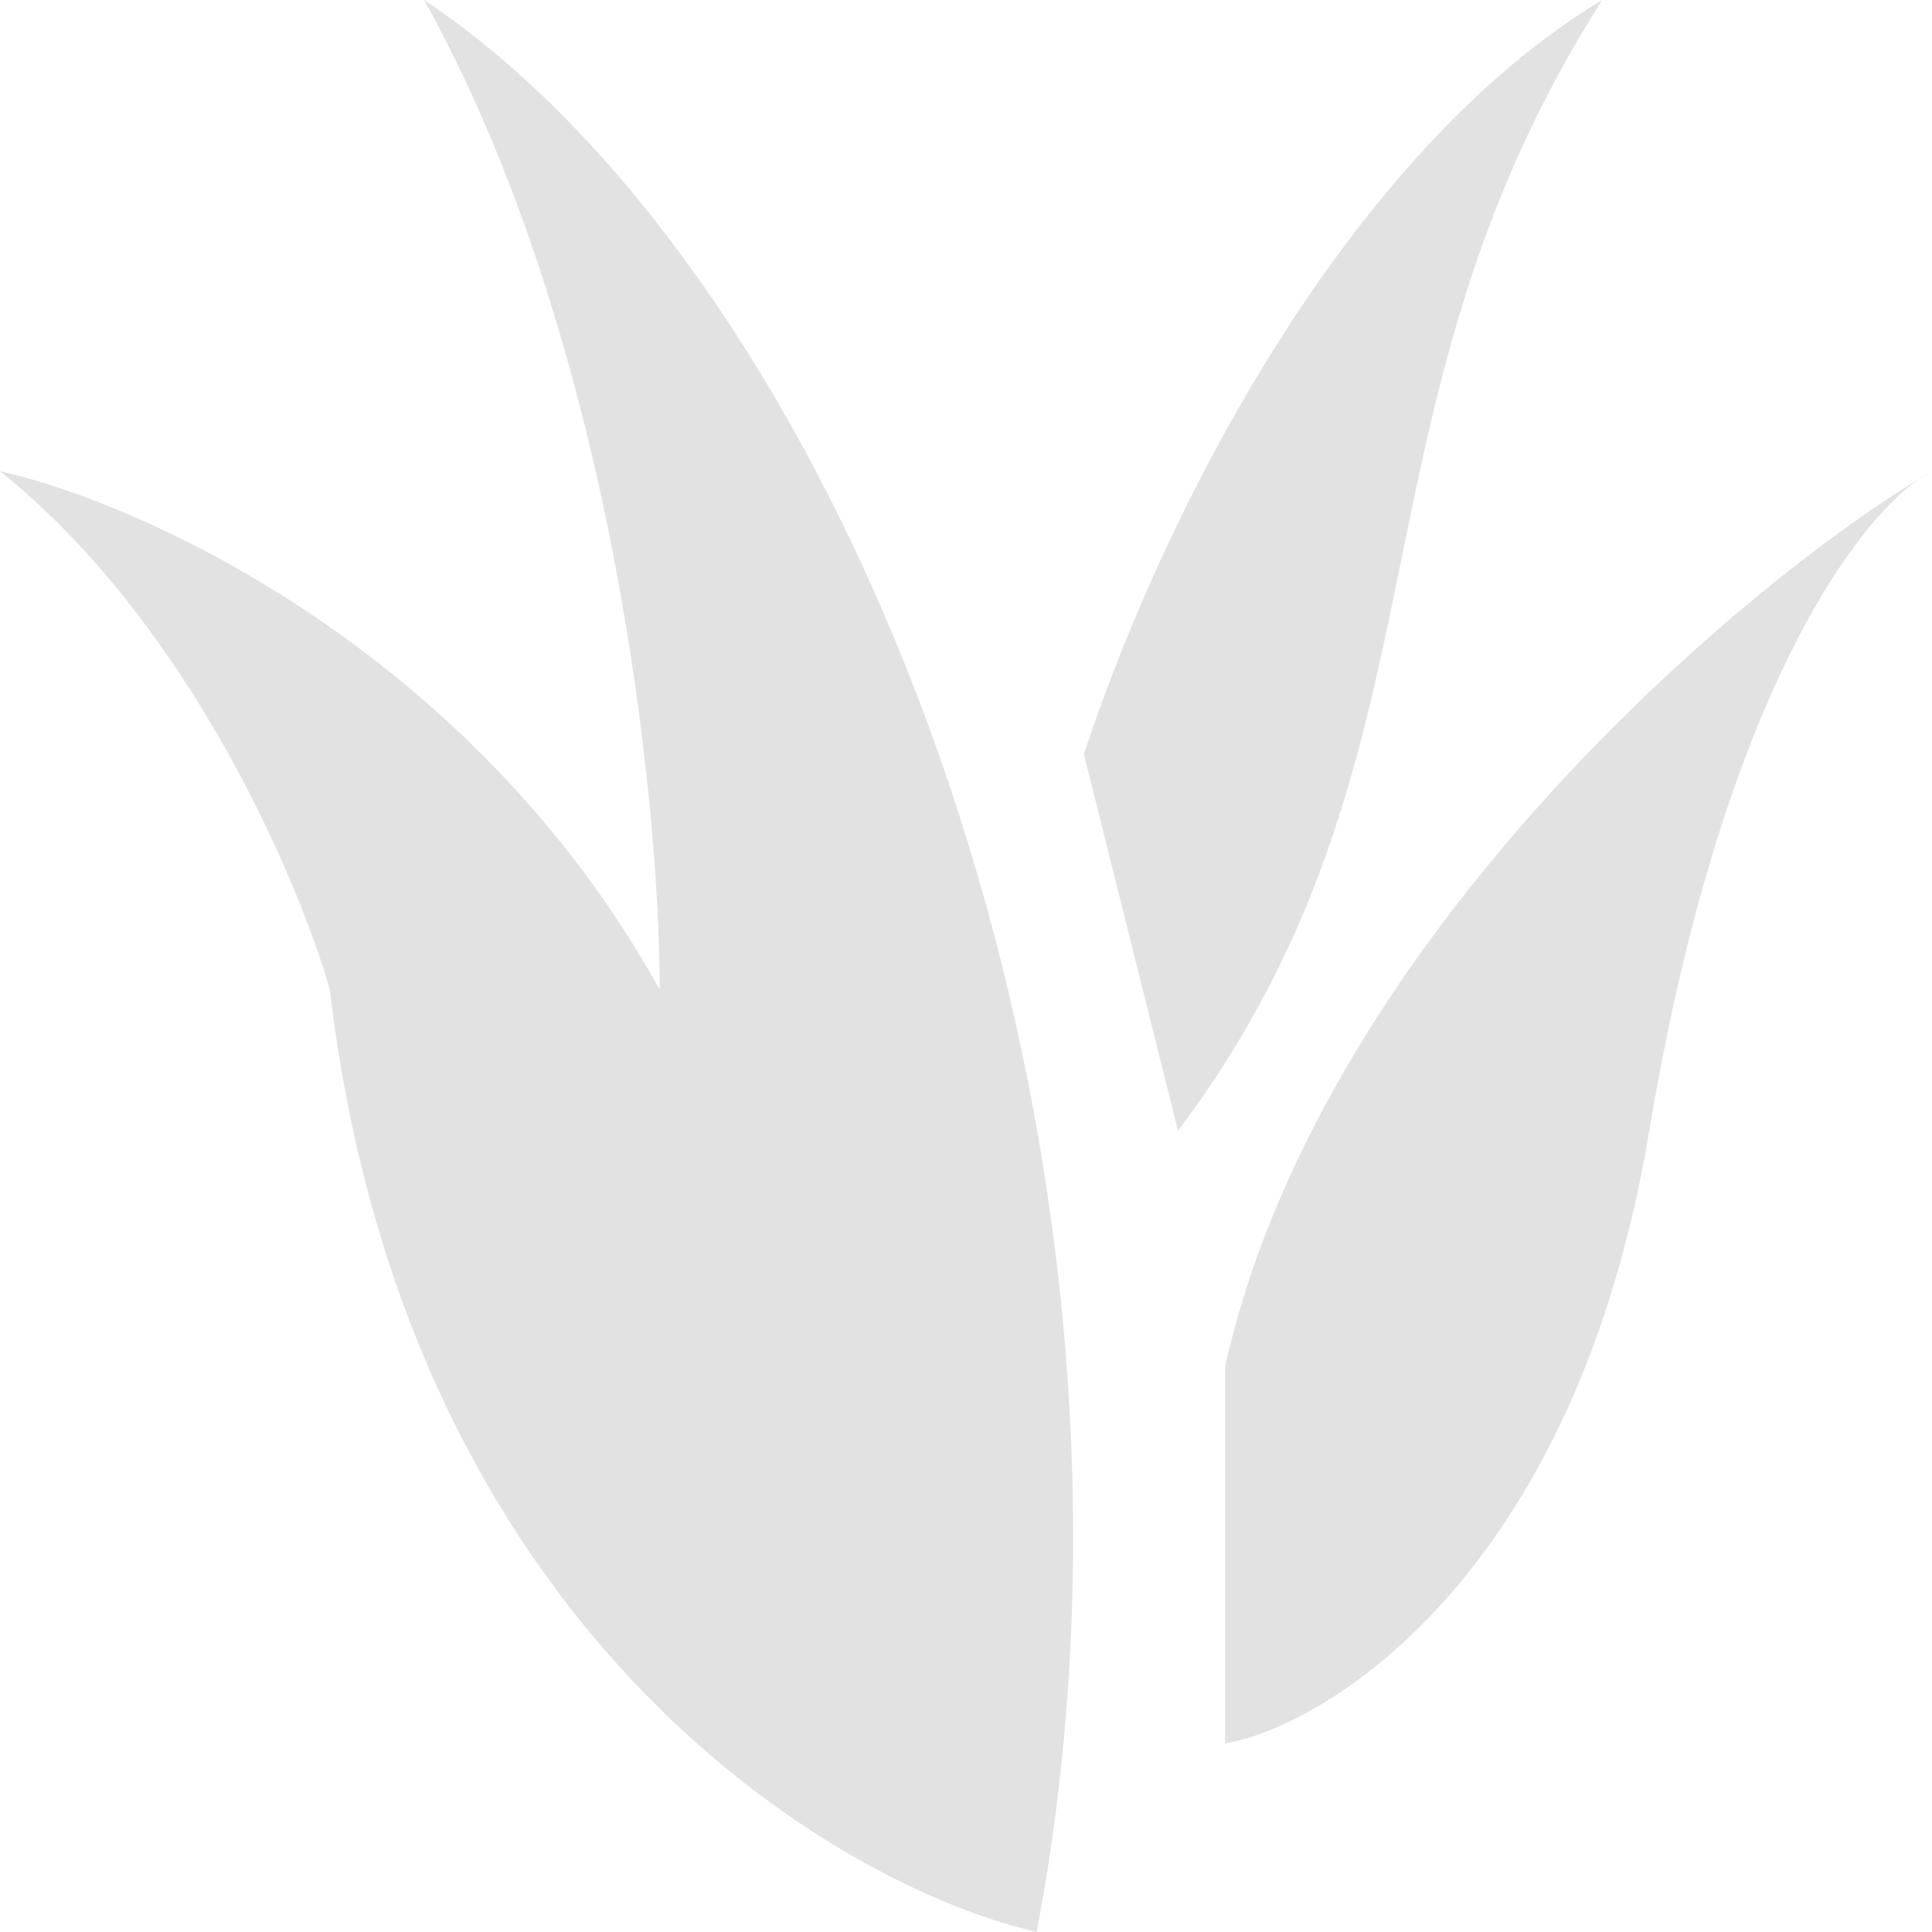
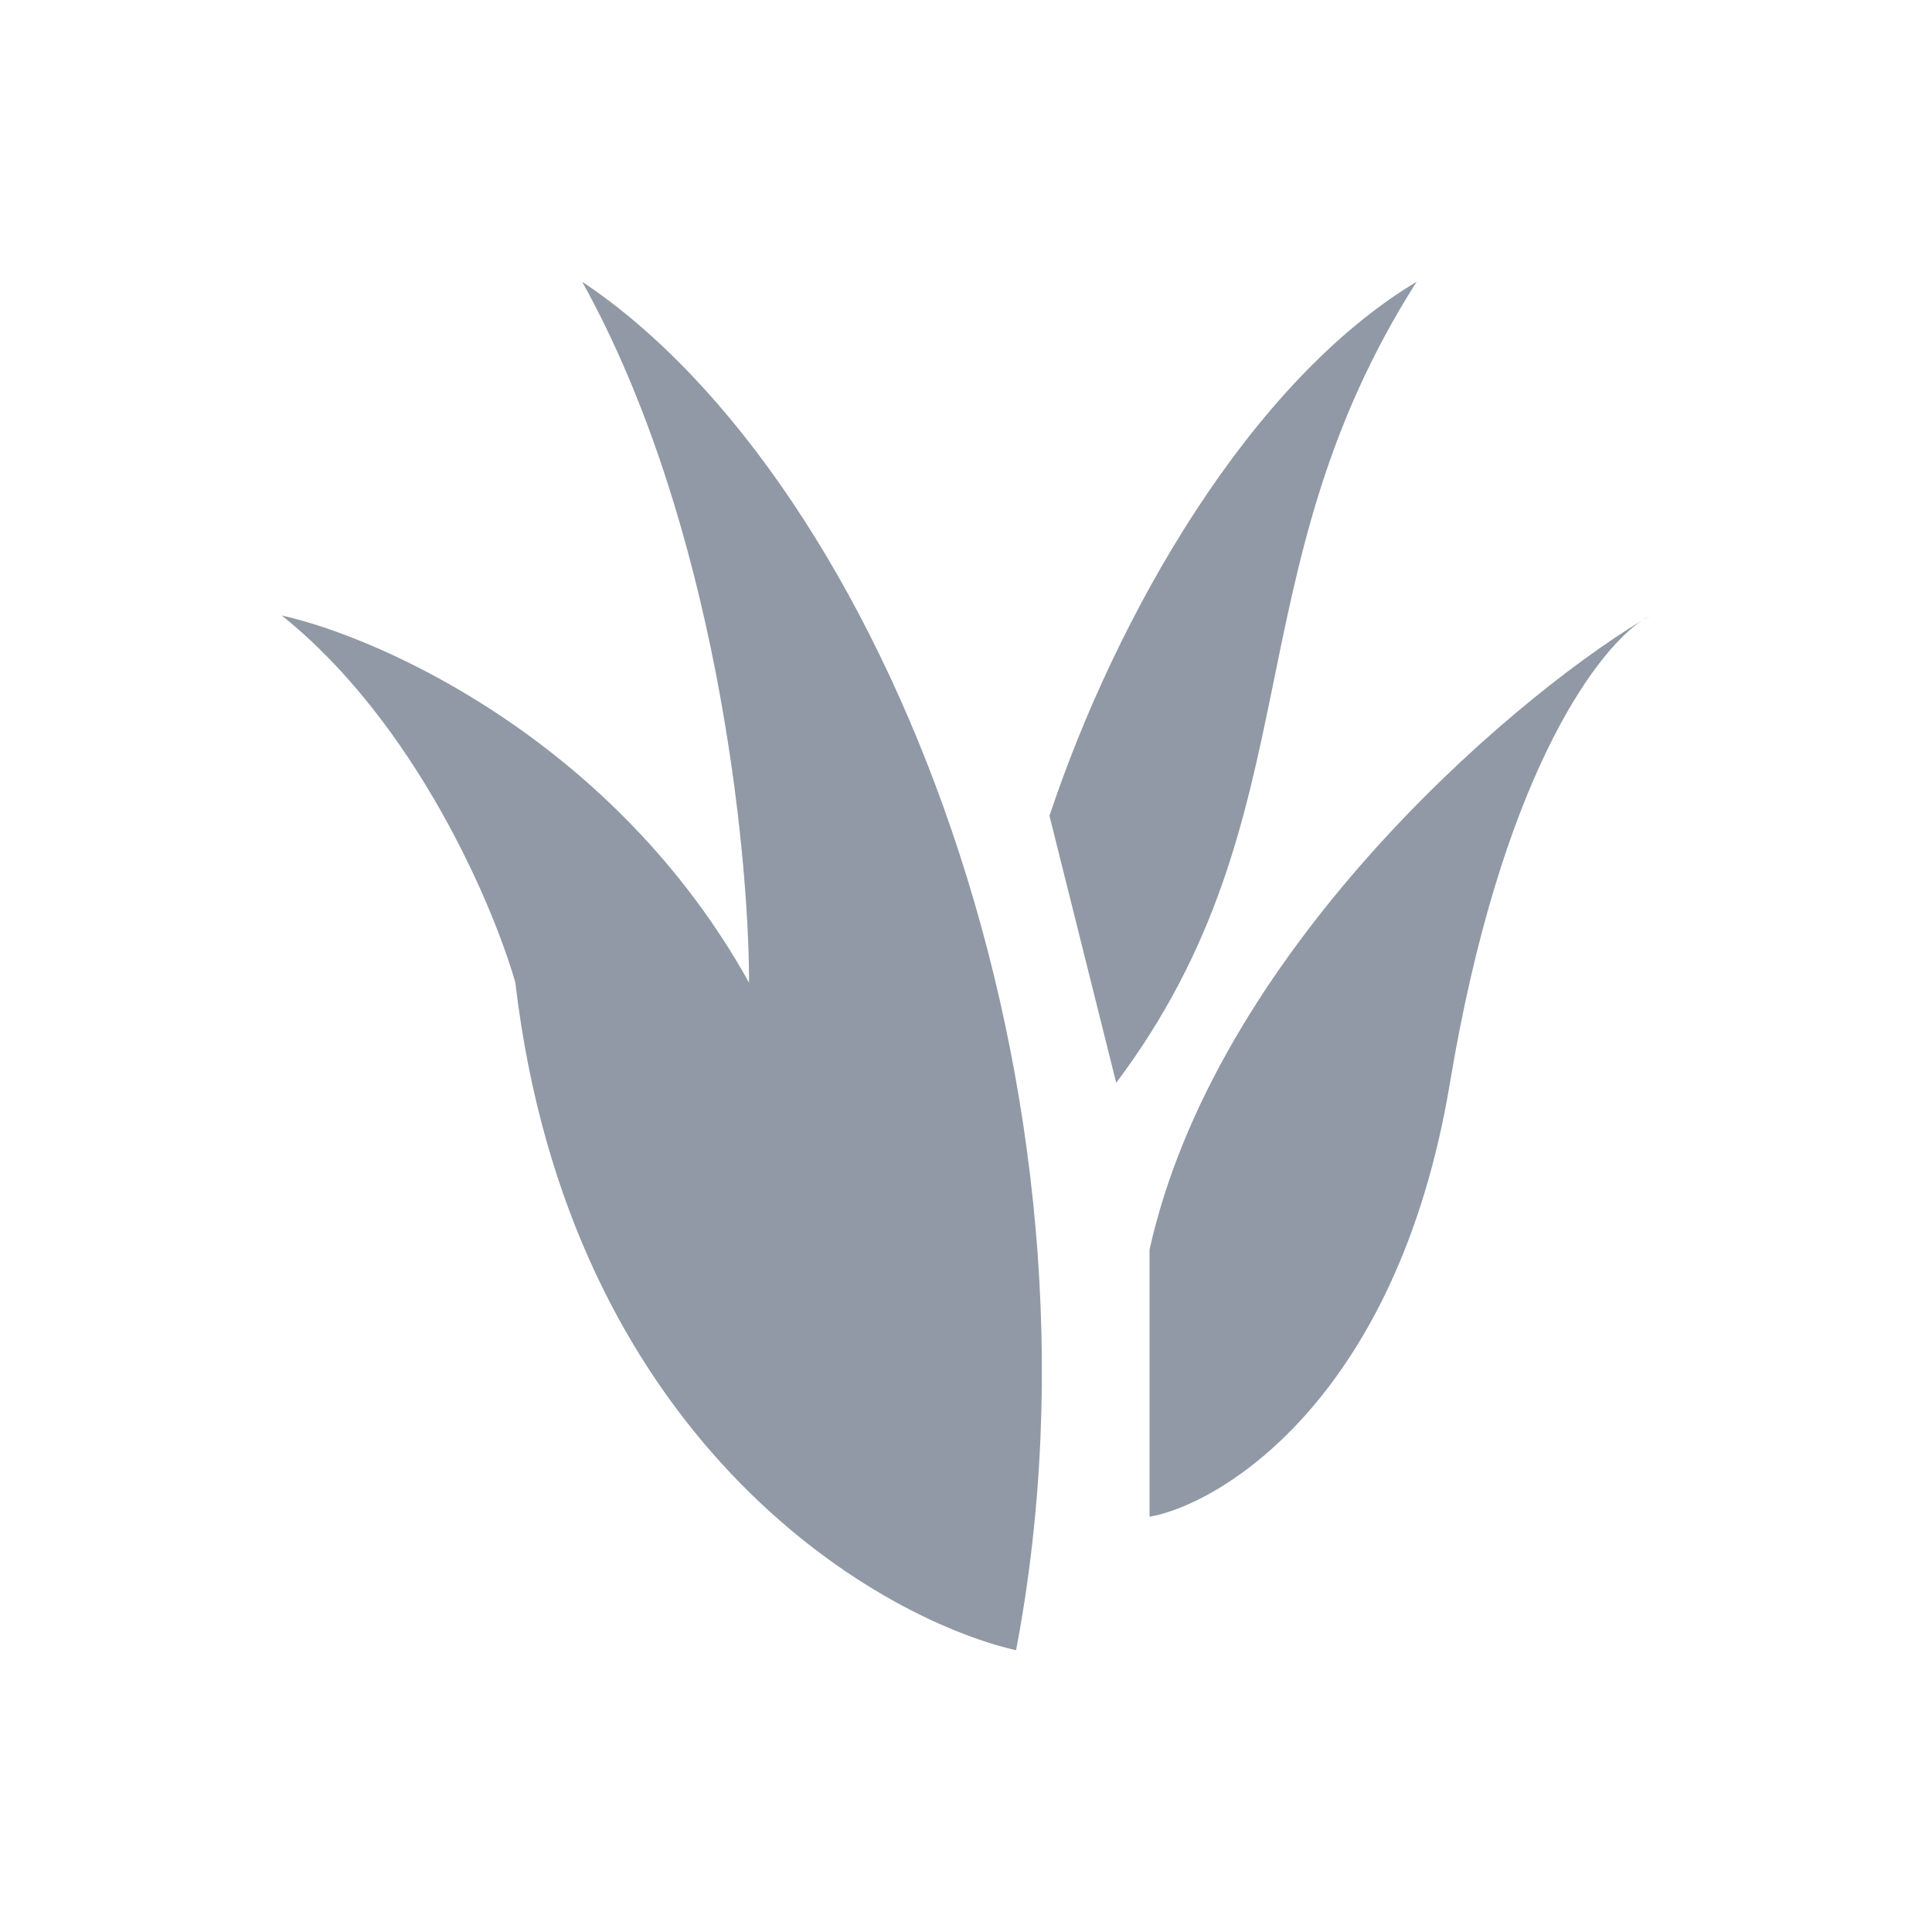
- <svg xmlns="http://www.w3.org/2000/svg" width="17" height="17" viewBox="0 0 17 17" fill="none">
-   <path d="M9.122 17C10.449 10.034 7.463 2.488 3.732 0C5.39 2.985 5.805 7.049 5.805 8.707C4.146 5.722 1.244 4.423 0 4.146C1.659 5.473 2.626 7.74 2.902 8.707C3.566 14.346 7.325 16.585 9.122 17Z" fill="#E2E2E2" />
-   <path d="M10.366 9.951L9.537 6.634C10.366 4.146 12.024 1.244 14.098 0C11.776 3.649 12.854 6.634 10.366 9.951Z" fill="#E2E2E2" />
-   <path d="M10.78 15.341V12.024C11.592 8.371 15.186 5.247 16.893 4.21C16.931 4.184 16.967 4.163 17 4.146C16.965 4.167 16.93 4.188 16.893 4.21C16.297 4.617 15.136 6.21 14.512 9.951C13.849 13.932 11.61 15.203 10.78 15.341Z" fill="#E2E2E2" />
+ <svg xmlns="http://www.w3.org/2000/svg" width="24" height="24" viewBox="0 0 24 24" fill="none">
+   <path d="M12.622 20.5C13.949 13.534 10.963 5.988 7.232 3.5C8.89 6.485 9.305 10.549 9.305 12.207C7.646 9.222 4.744 7.923 3.5 7.646C5.159 8.973 6.126 11.24 6.402 12.207C7.066 17.846 10.825 20.085 12.622 20.5Z" fill="#9099A5" />
+   <path d="M13.866 13.451L13.037 10.134C13.866 7.646 15.524 4.744 17.598 3.5C15.276 7.149 16.354 10.134 13.866 13.451Z" fill="#9099A5" />
+   <path d="M14.28 18.841V15.524C15.092 11.871 18.686 8.747 20.393 7.71C20.431 7.684 20.467 7.663 20.5 7.646C20.465 7.667 20.43 7.688 20.393 7.71C19.797 8.117 18.636 9.71 18.012 13.451C17.349 17.432 15.11 18.703 14.28 18.841Z" fill="#9099A5" />
</svg>
